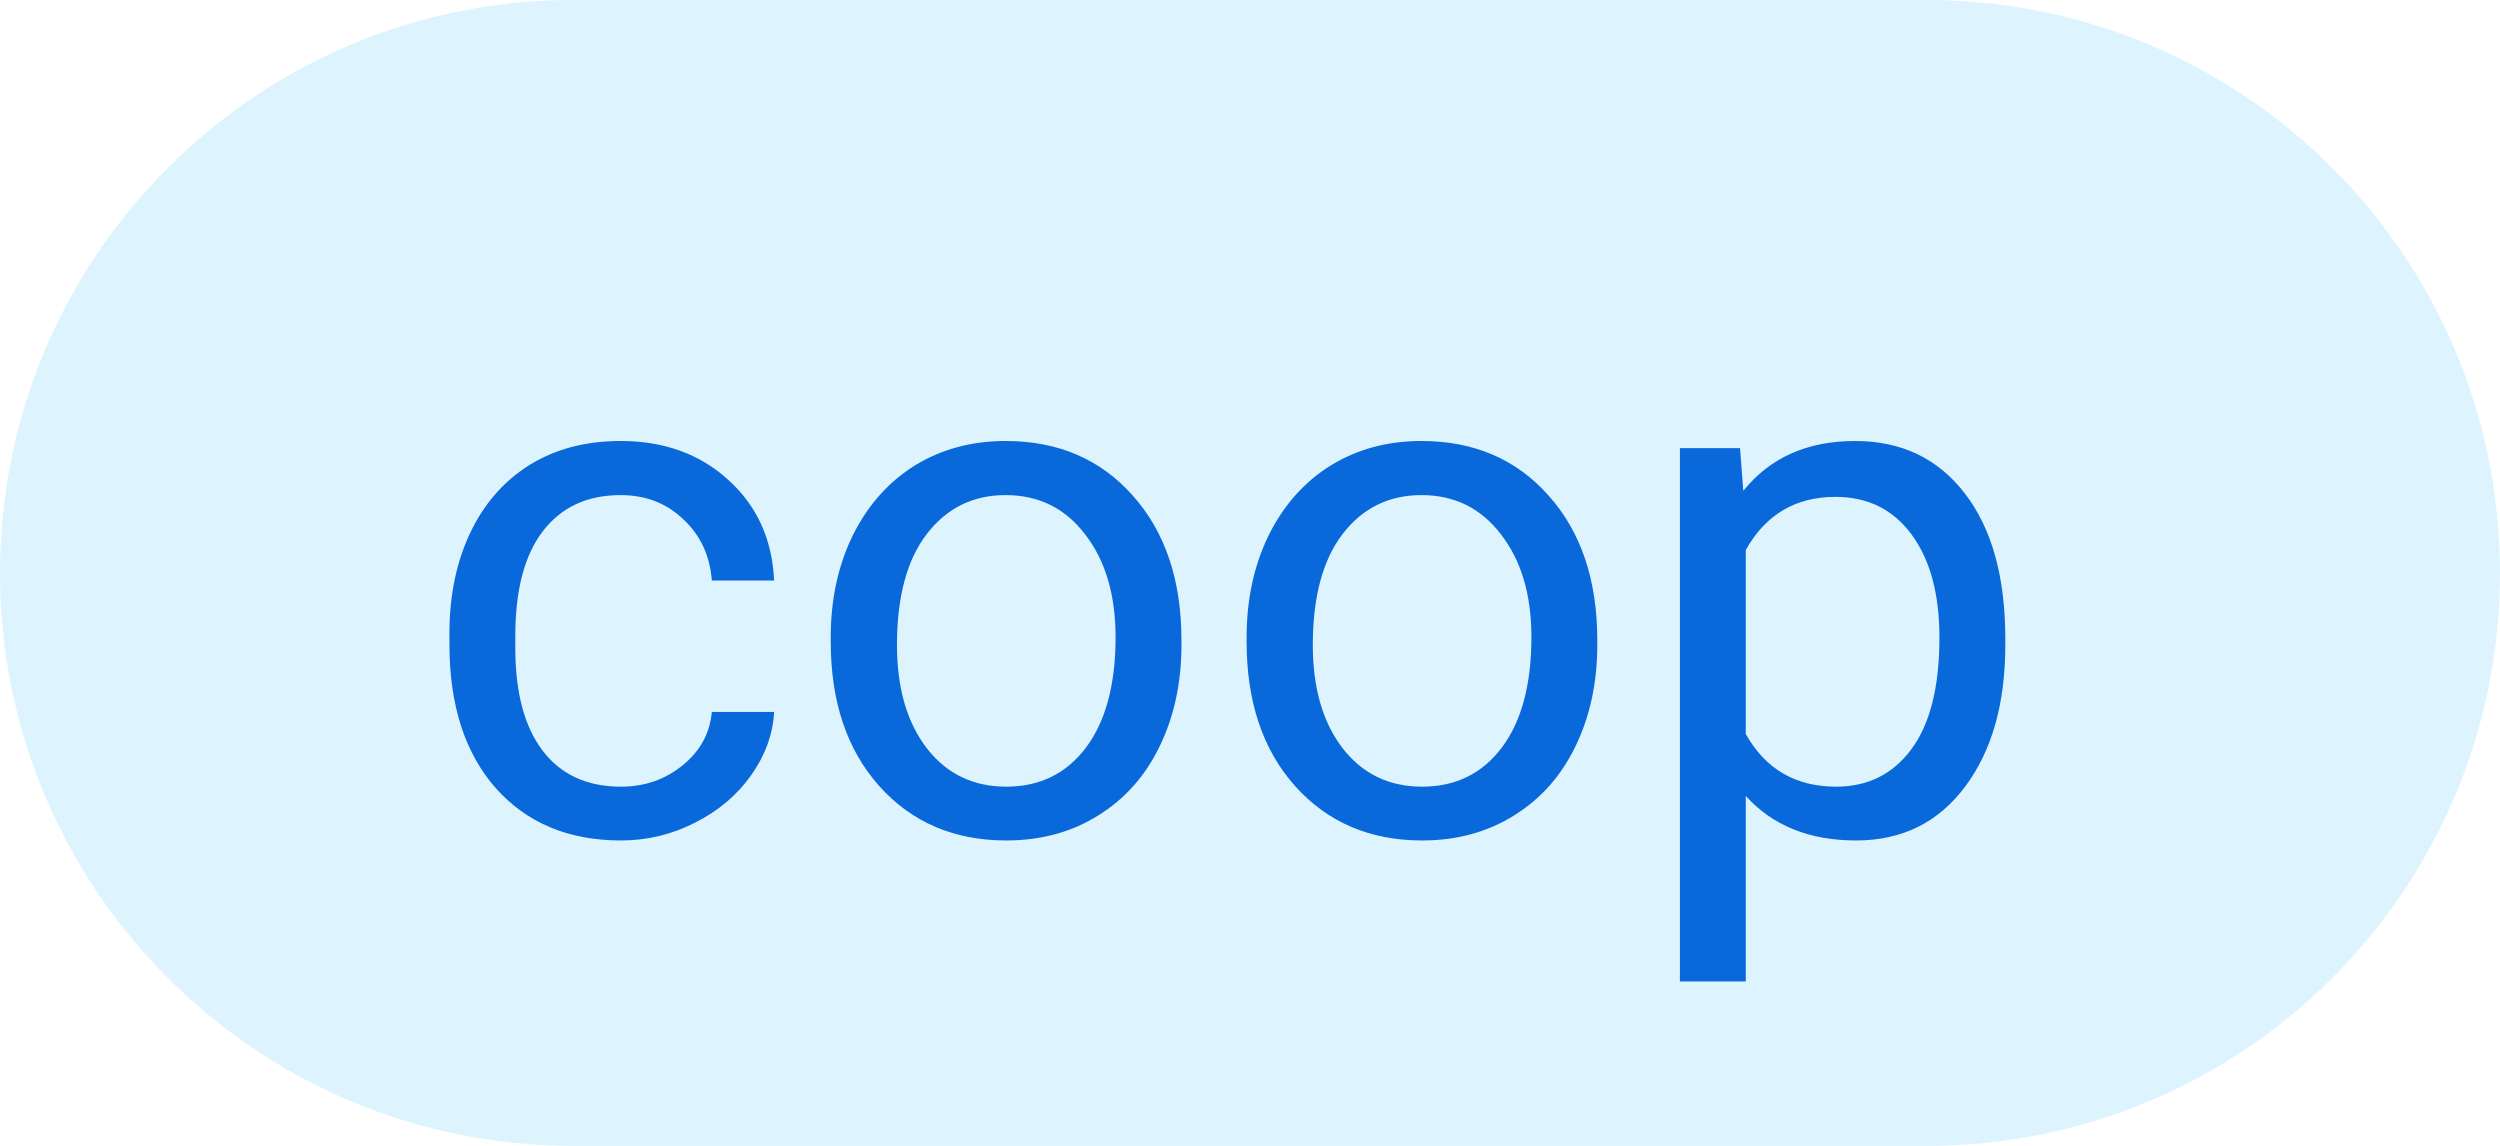
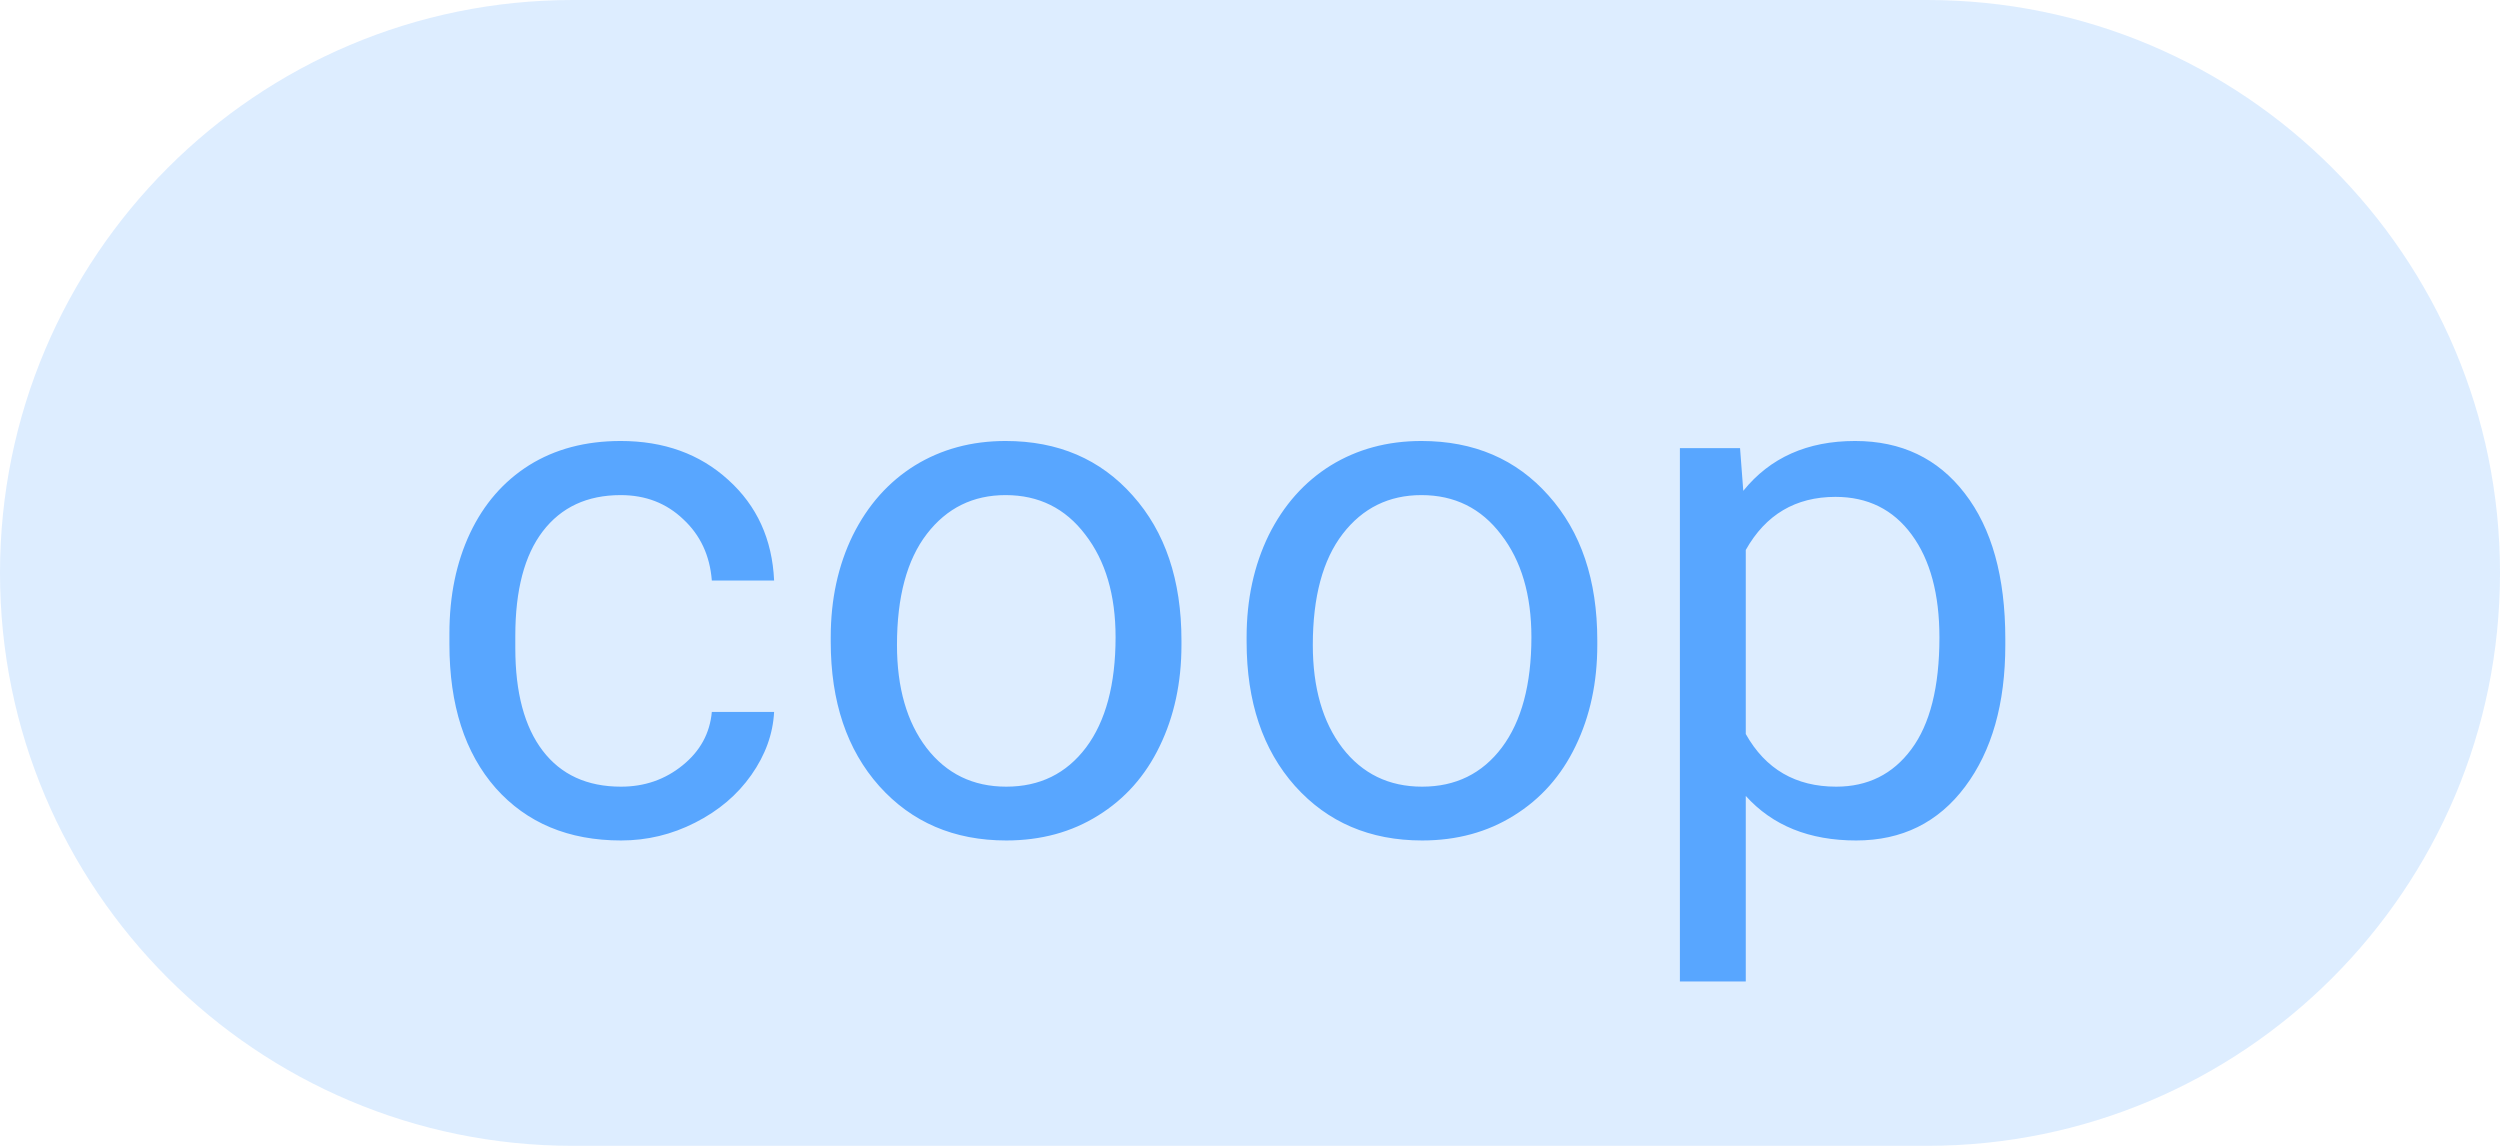
<svg xmlns="http://www.w3.org/2000/svg" width="48" height="22" viewBox="0 0 48 22" fill="none">
-   <path d="M0 11C0 4.925 4.925 0 11 0H37C43.075 0 48 4.925 48 11V11C48 17.075 43.075 22 37 22H11C4.925 22 0 17.075 0 11V11Z" fill="#DDF4FF" />
-   <path d="M11.924 15.104C12.375 15.104 12.769 14.968 13.106 14.694C13.444 14.421 13.63 14.079 13.667 13.669H14.863C14.841 14.093 14.695 14.496 14.426 14.879C14.157 15.262 13.797 15.567 13.346 15.795C12.899 16.023 12.425 16.137 11.924 16.137C10.917 16.137 10.115 15.802 9.518 15.132C8.925 14.457 8.629 13.537 8.629 12.37V12.158C8.629 11.438 8.761 10.798 9.025 10.237C9.29 9.677 9.668 9.242 10.16 8.932C10.657 8.622 11.242 8.467 11.917 8.467C12.746 8.467 13.435 8.715 13.981 9.212C14.533 9.709 14.827 10.354 14.863 11.146H13.667C13.63 10.668 13.448 10.276 13.12 9.971C12.796 9.661 12.396 9.506 11.917 9.506C11.274 9.506 10.775 9.738 10.42 10.203C10.069 10.663 9.894 11.331 9.894 12.206V12.445C9.894 13.297 10.069 13.954 10.42 14.414C10.771 14.874 11.272 15.104 11.924 15.104ZM15.95 12.233C15.95 11.509 16.091 10.857 16.374 10.278C16.661 9.7 17.058 9.253 17.564 8.938C18.074 8.624 18.655 8.467 19.307 8.467C20.314 8.467 21.127 8.815 21.747 9.513C22.371 10.21 22.684 11.137 22.684 12.295V12.384C22.684 13.104 22.545 13.751 22.267 14.325C21.993 14.895 21.599 15.339 21.084 15.658C20.574 15.977 19.986 16.137 19.32 16.137C18.318 16.137 17.504 15.788 16.88 15.091C16.26 14.394 15.95 13.471 15.95 12.322V12.233ZM17.222 12.384C17.222 13.204 17.411 13.863 17.789 14.359C18.172 14.856 18.682 15.104 19.32 15.104C19.963 15.104 20.473 14.854 20.852 14.352C21.23 13.847 21.419 13.14 21.419 12.233C21.419 11.422 21.225 10.766 20.838 10.265C20.455 9.759 19.945 9.506 19.307 9.506C18.682 9.506 18.179 9.754 17.796 10.251C17.413 10.748 17.222 11.459 17.222 12.384ZM23.935 12.233C23.935 11.509 24.076 10.857 24.358 10.278C24.645 9.7 25.042 9.253 25.548 8.938C26.058 8.624 26.639 8.467 27.291 8.467C28.298 8.467 29.112 8.815 29.731 9.513C30.356 10.21 30.668 11.137 30.668 12.295V12.384C30.668 13.104 30.529 13.751 30.251 14.325C29.977 14.895 29.583 15.339 29.068 15.658C28.558 15.977 27.97 16.137 27.305 16.137C26.302 16.137 25.489 15.788 24.864 15.091C24.244 14.394 23.935 13.471 23.935 12.322V12.233ZM25.206 12.384C25.206 13.204 25.395 13.863 25.773 14.359C26.156 14.856 26.667 15.104 27.305 15.104C27.947 15.104 28.458 14.854 28.836 14.352C29.214 13.847 29.403 13.14 29.403 12.233C29.403 11.422 29.21 10.766 28.822 10.265C28.439 9.759 27.929 9.506 27.291 9.506C26.667 9.506 26.163 9.754 25.78 10.251C25.398 10.748 25.206 11.459 25.206 12.384ZM38.502 12.384C38.502 13.509 38.245 14.416 37.73 15.104C37.215 15.793 36.517 16.137 35.638 16.137C34.74 16.137 34.033 15.852 33.519 15.282V18.844H32.254V8.604H33.409L33.471 9.424C33.986 8.786 34.701 8.467 35.617 8.467C36.506 8.467 37.208 8.802 37.723 9.472C38.242 10.142 38.502 11.074 38.502 12.268V12.384ZM37.237 12.24C37.237 11.406 37.06 10.748 36.704 10.265C36.349 9.782 35.861 9.54 35.241 9.54C34.476 9.54 33.901 9.88 33.519 10.559V14.093C33.897 14.767 34.476 15.104 35.255 15.104C35.861 15.104 36.342 14.865 36.697 14.387C37.057 13.904 37.237 13.188 37.237 12.24Z" fill="#0969DA" />
+   <path d="M0 11C0 4.925 4.925 0 11 0H37C43.075 0 48 4.925 48 11V11C48 17.075 43.075 22 37 22H11C4.925 22 0 17.075 0 11V11Z" fill="#58A6FF" fill-opacity="0.2" />
+   <path d="M11.924 15.104C12.375 15.104 12.769 14.968 13.106 14.694C13.444 14.421 13.63 14.079 13.667 13.669H14.863C14.841 14.093 14.695 14.496 14.426 14.879C14.157 15.262 13.797 15.567 13.346 15.795C12.899 16.023 12.425 16.137 11.924 16.137C10.917 16.137 10.115 15.802 9.518 15.132C8.925 14.457 8.629 13.537 8.629 12.37V12.158C8.629 11.438 8.761 10.798 9.025 10.237C9.29 9.677 9.668 9.242 10.16 8.932C10.657 8.622 11.242 8.467 11.917 8.467C12.746 8.467 13.435 8.715 13.981 9.212C14.533 9.709 14.827 10.354 14.863 11.146H13.667C13.63 10.668 13.448 10.276 13.12 9.971C12.796 9.661 12.396 9.506 11.917 9.506C11.274 9.506 10.775 9.738 10.42 10.203C10.069 10.663 9.894 11.331 9.894 12.206V12.445C9.894 13.297 10.069 13.954 10.42 14.414C10.771 14.874 11.272 15.104 11.924 15.104ZM15.95 12.233C15.95 11.509 16.091 10.857 16.374 10.278C16.661 9.7 17.058 9.253 17.564 8.938C18.074 8.624 18.655 8.467 19.307 8.467C20.314 8.467 21.127 8.815 21.747 9.513C22.371 10.21 22.684 11.137 22.684 12.295V12.384C22.684 13.104 22.545 13.751 22.267 14.325C21.993 14.895 21.599 15.339 21.084 15.658C20.574 15.977 19.986 16.137 19.32 16.137C18.318 16.137 17.504 15.788 16.88 15.091C16.26 14.394 15.95 13.471 15.95 12.322V12.233ZM17.222 12.384C17.222 13.204 17.411 13.863 17.789 14.359C18.172 14.856 18.682 15.104 19.32 15.104C19.963 15.104 20.473 14.854 20.852 14.352C21.23 13.847 21.419 13.14 21.419 12.233C21.419 11.422 21.225 10.766 20.838 10.265C20.455 9.759 19.945 9.506 19.307 9.506C18.682 9.506 18.179 9.754 17.796 10.251C17.413 10.748 17.222 11.459 17.222 12.384ZM23.935 12.233C23.935 11.509 24.076 10.857 24.358 10.278C24.645 9.7 25.042 9.253 25.548 8.938C26.058 8.624 26.639 8.467 27.291 8.467C28.298 8.467 29.112 8.815 29.731 9.513C30.356 10.21 30.668 11.137 30.668 12.295V12.384C30.668 13.104 30.529 13.751 30.251 14.325C29.977 14.895 29.583 15.339 29.068 15.658C28.558 15.977 27.97 16.137 27.305 16.137C26.302 16.137 25.489 15.788 24.864 15.091C24.244 14.394 23.935 13.471 23.935 12.322V12.233ZM25.206 12.384C25.206 13.204 25.395 13.863 25.773 14.359C26.156 14.856 26.667 15.104 27.305 15.104C27.947 15.104 28.458 14.854 28.836 14.352C29.214 13.847 29.403 13.14 29.403 12.233C29.403 11.422 29.21 10.766 28.822 10.265C28.439 9.759 27.929 9.506 27.291 9.506C26.667 9.506 26.163 9.754 25.78 10.251C25.398 10.748 25.206 11.459 25.206 12.384ZM38.502 12.384C38.502 13.509 38.245 14.416 37.73 15.104C37.215 15.793 36.517 16.137 35.638 16.137C34.74 16.137 34.033 15.852 33.519 15.282V18.844H32.254V8.604H33.409L33.471 9.424C33.986 8.786 34.701 8.467 35.617 8.467C36.506 8.467 37.208 8.802 37.723 9.472C38.242 10.142 38.502 11.074 38.502 12.268V12.384ZM37.237 12.24C37.237 11.406 37.06 10.748 36.704 10.265C36.349 9.782 35.861 9.54 35.241 9.54C34.476 9.54 33.901 9.88 33.519 10.559V14.093C33.897 14.767 34.476 15.104 35.255 15.104C35.861 15.104 36.342 14.865 36.697 14.387C37.057 13.904 37.237 13.188 37.237 12.24Z" fill="#58A6FF" />
</svg>
